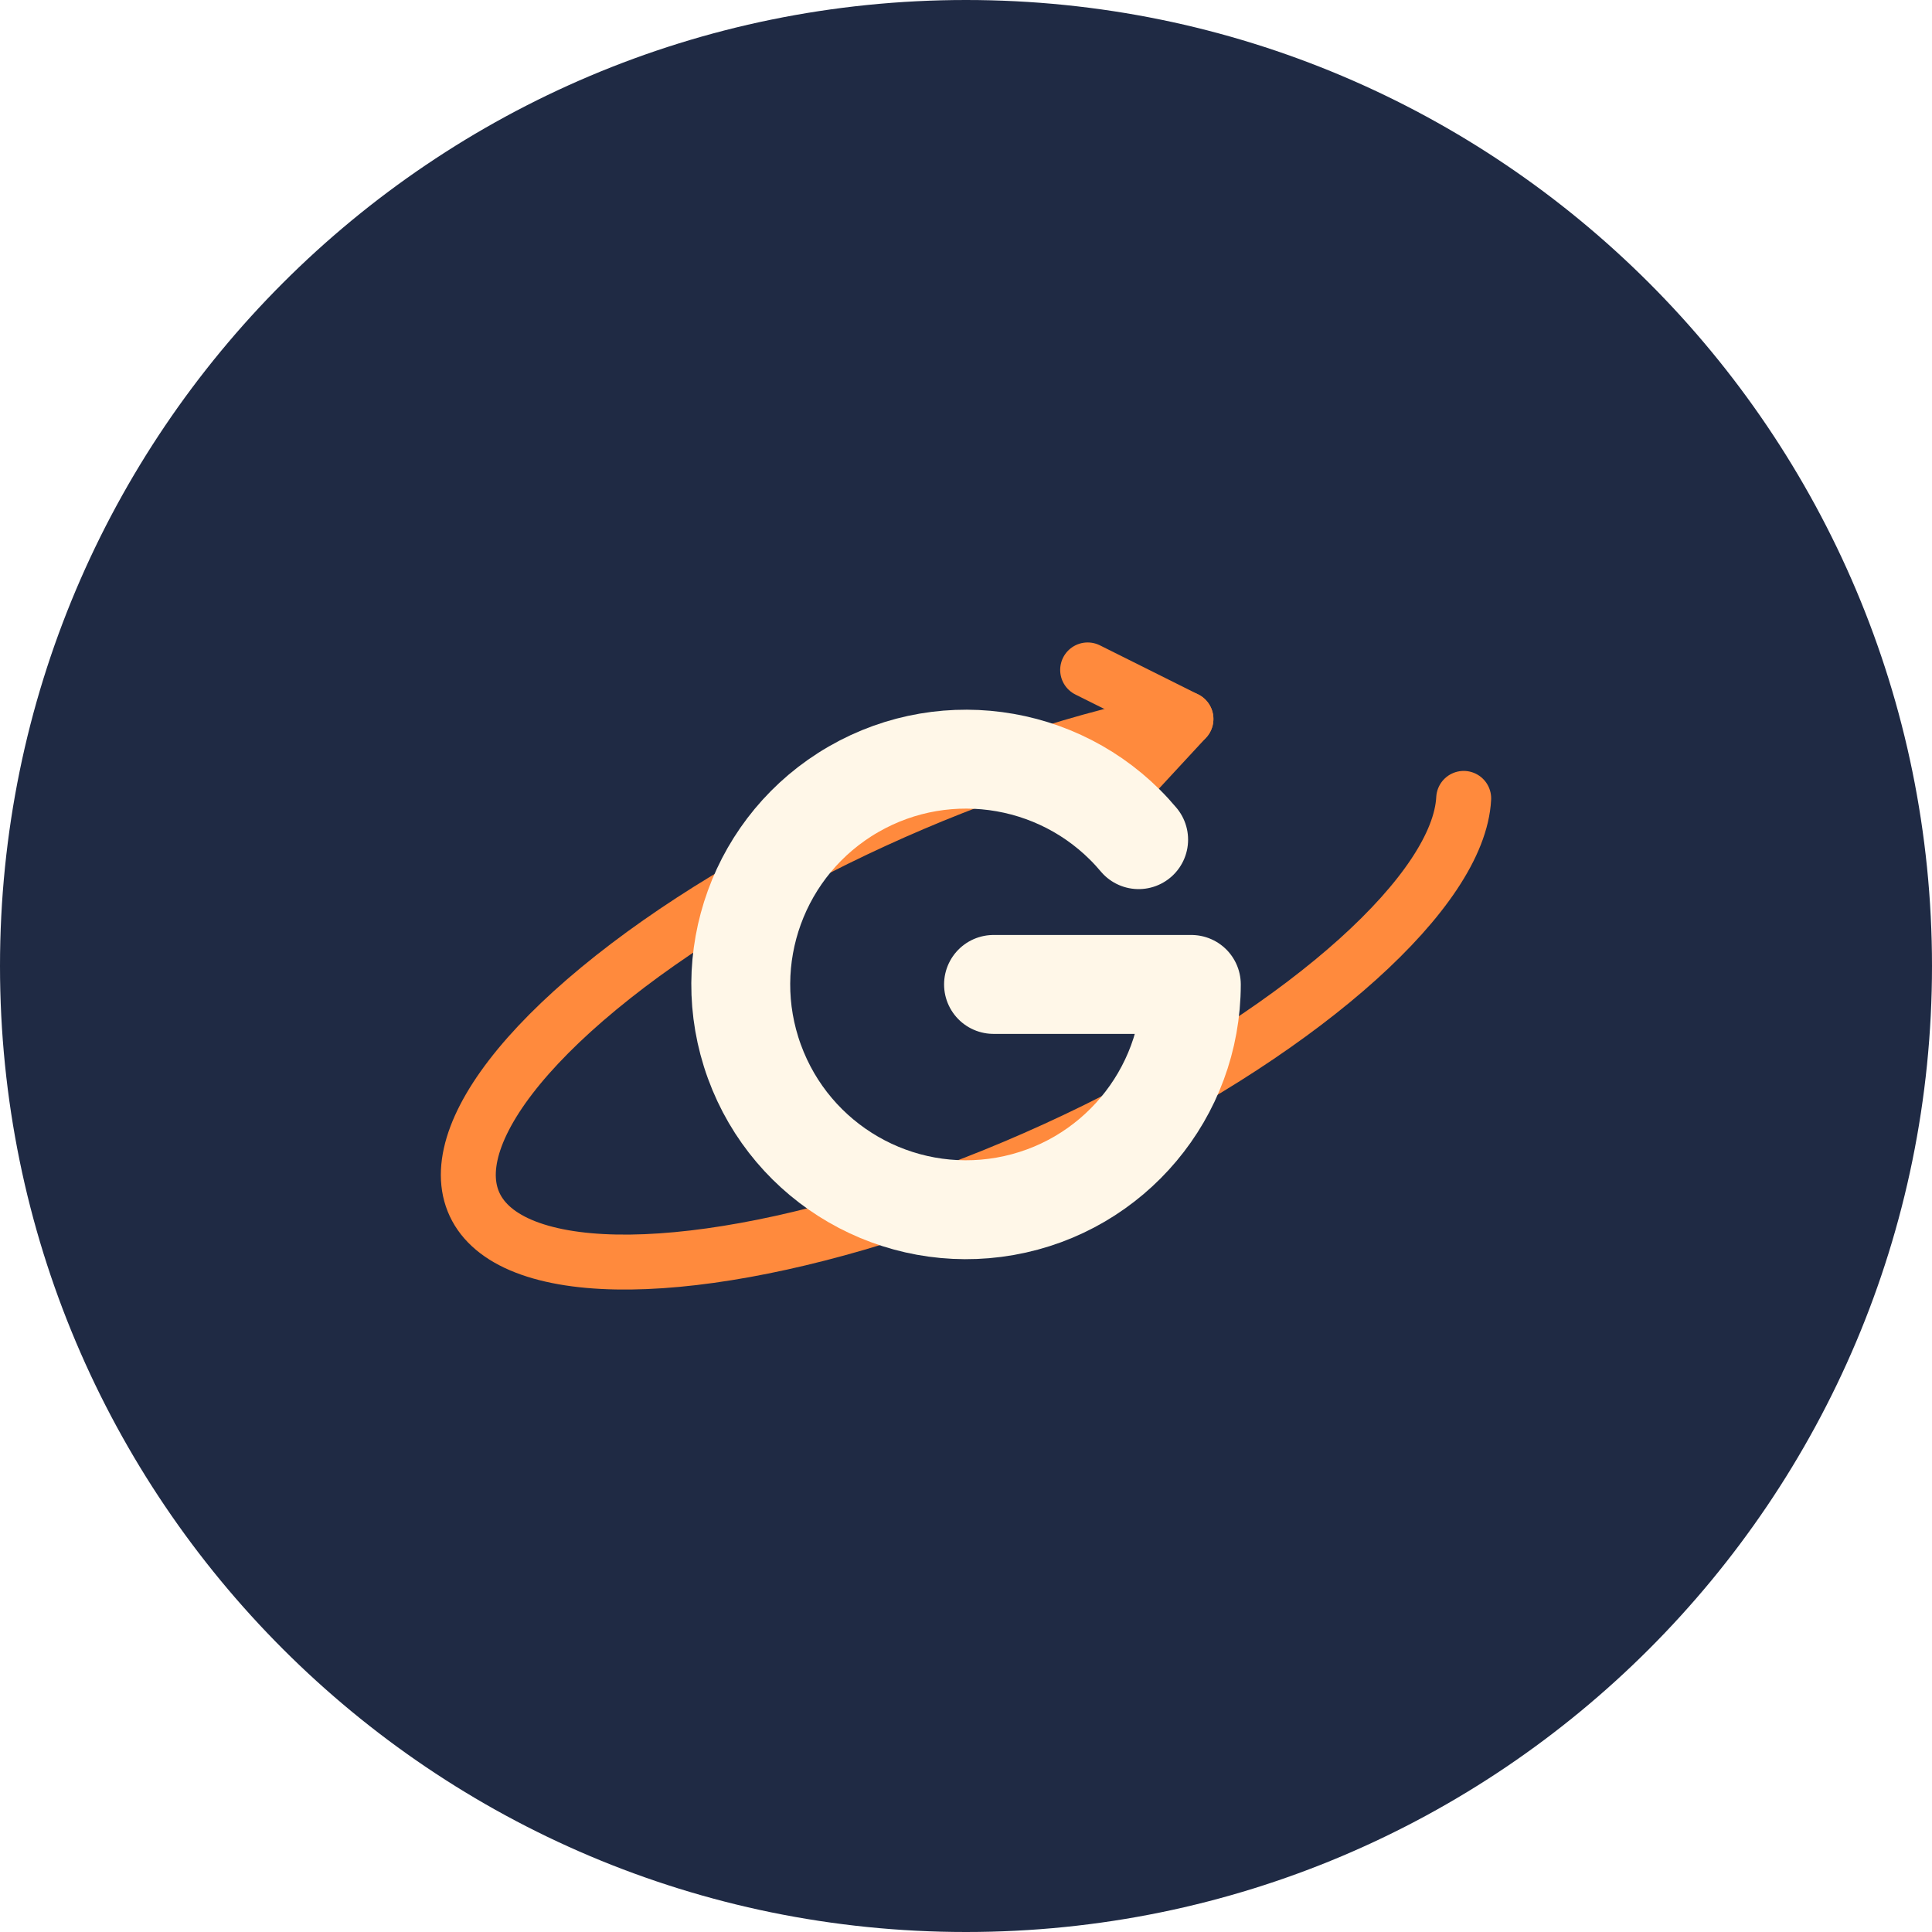
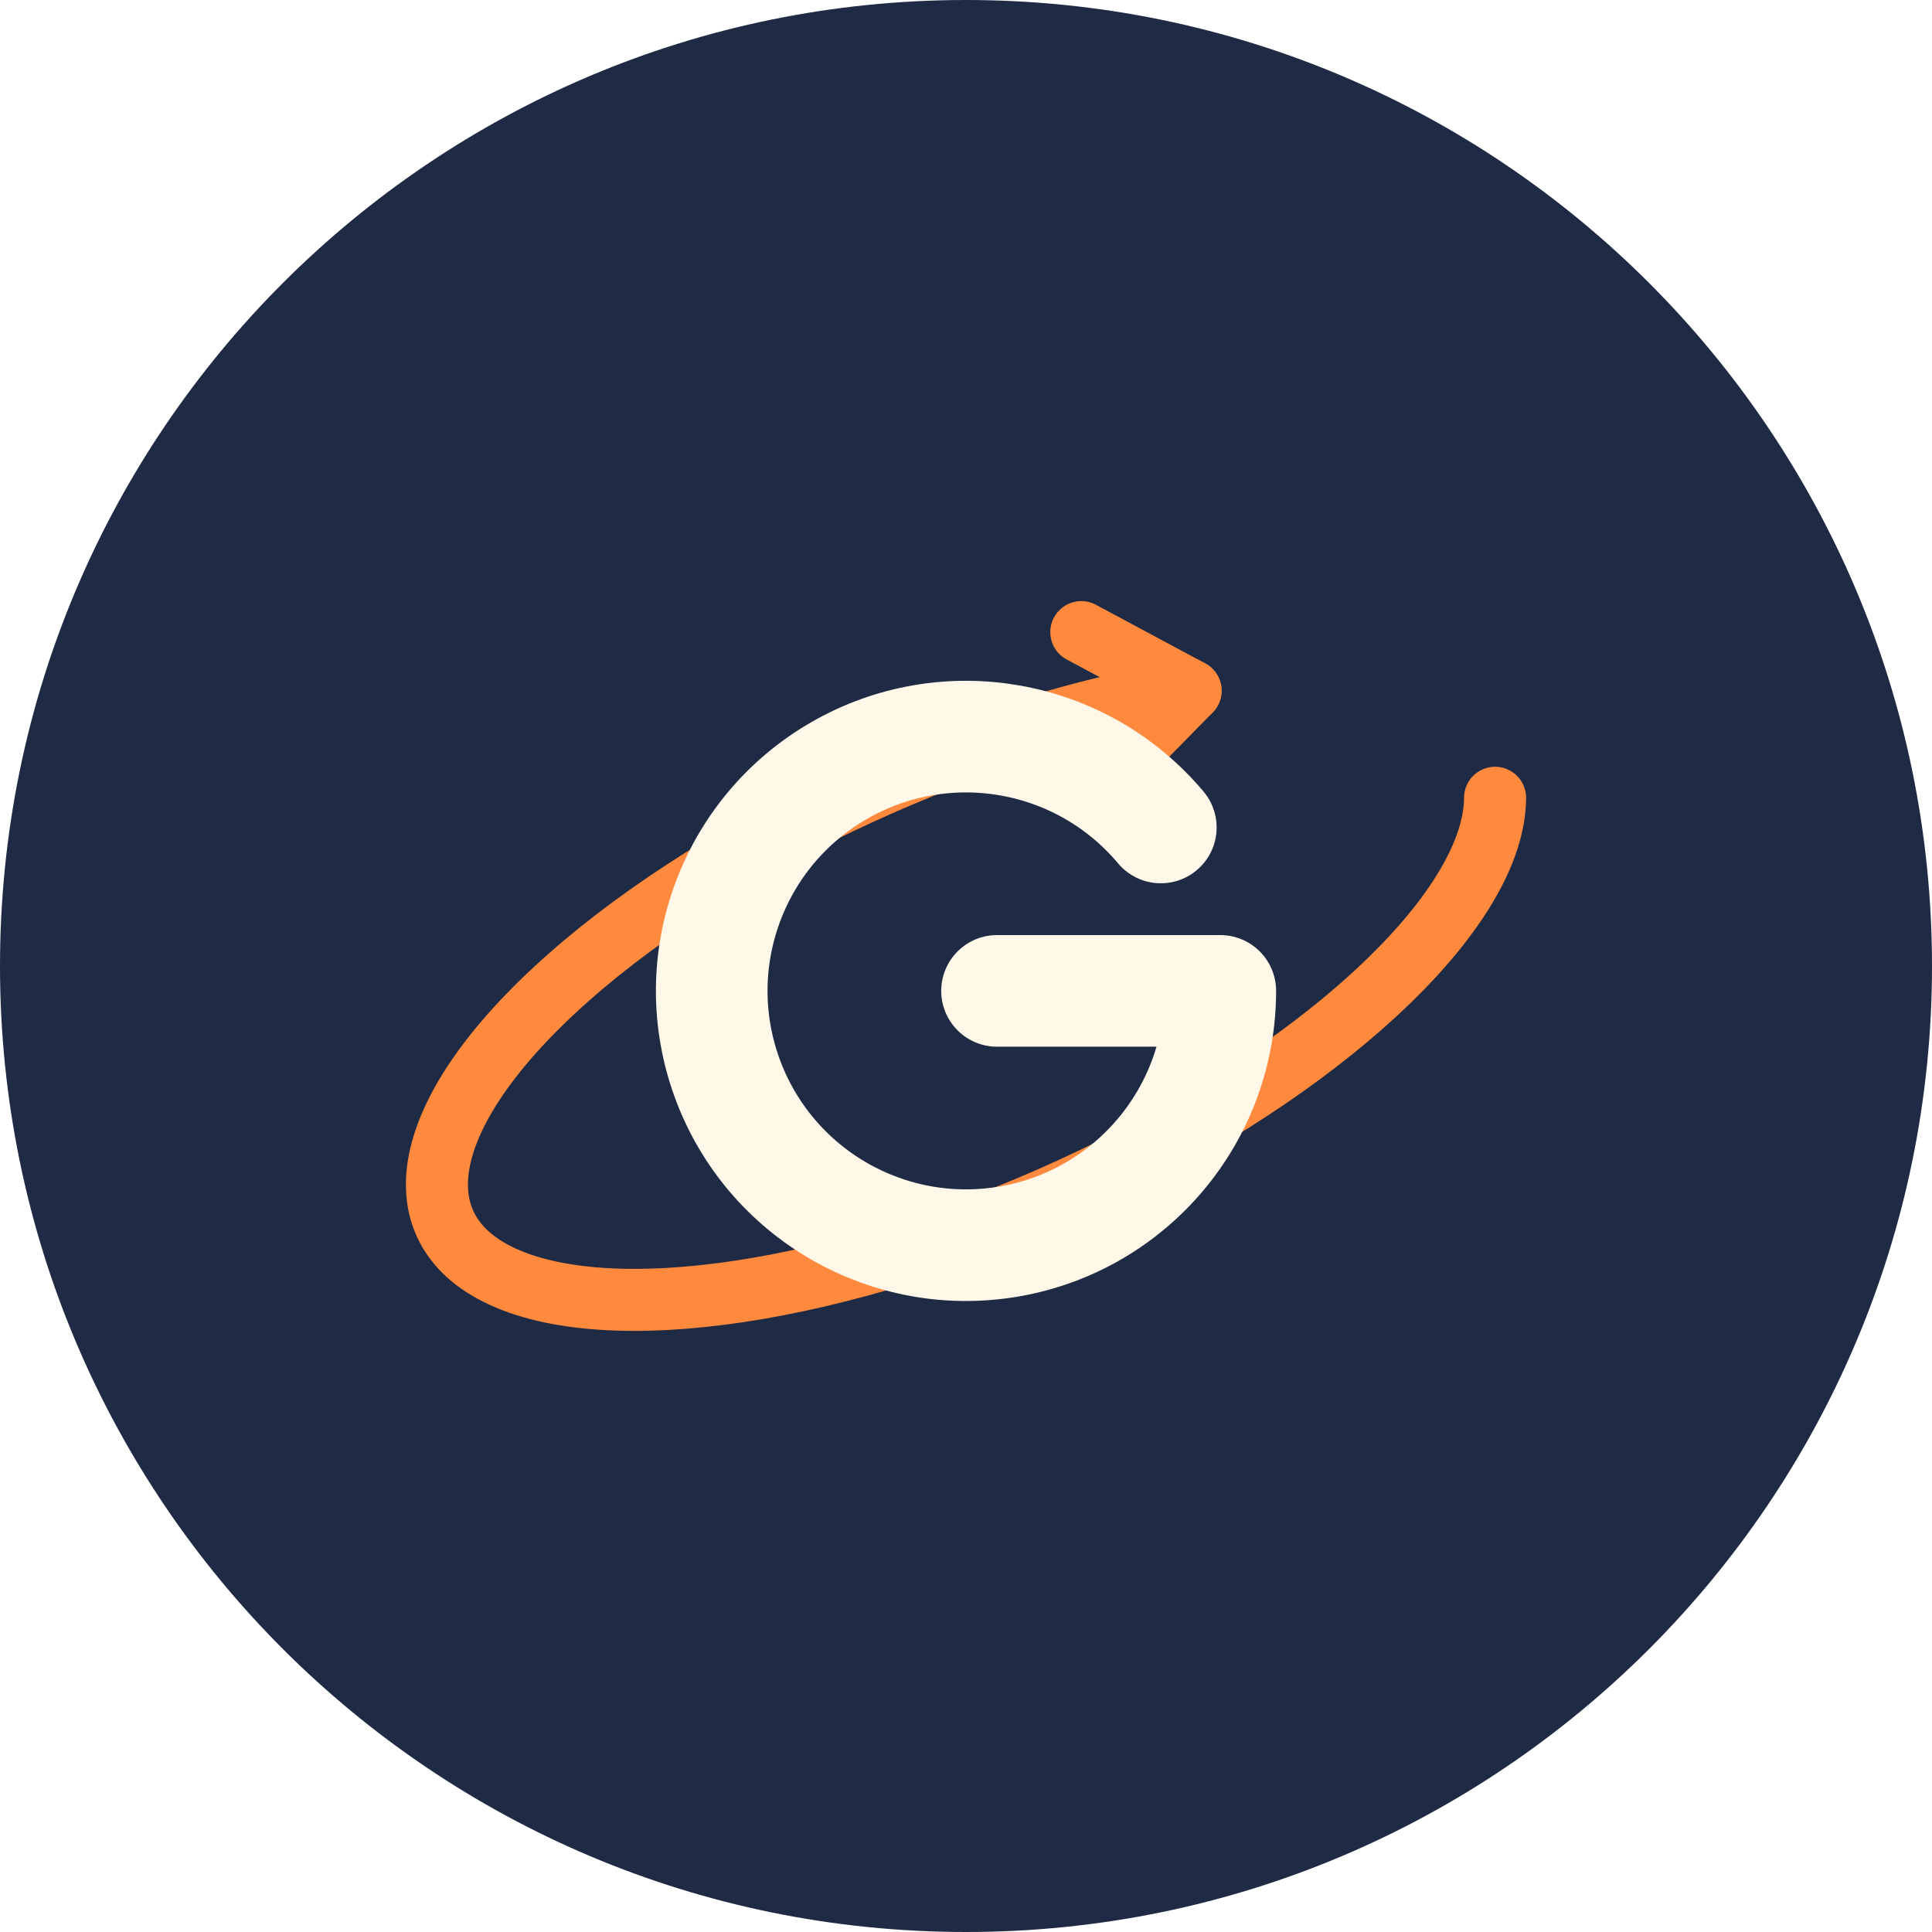
<svg xmlns="http://www.w3.org/2000/svg" width="110" height="110" viewBox="0 0 512 512">
  <clipPath id="cc">
    <circle cx="256.0" cy="256.0" r="256.0" />
  </clipPath>
  <g clip-path="url(#cc)">
    <rect x="0" y="0" width="512" height="512" rx="0" fill="#1F2A44" />
-     <g transform="translate(183.21,188.08) scale(1.4561)">
+     <g transform="translate(173.83,180.42) scale(1.6435)">
      <g transform="translate(50,50)">
-         <path d="M90.57,-33.86 A98,34 -24 1 1 40.02,-48.31" fill="none" stroke="#FF8A3D" stroke-width="10" stroke-linecap="round" stroke-linejoin="round" />
-         <path d="M26.44,-33.63 L40.02,-48.31 L22.13,-57.24" fill="none" stroke="#FF8A3D" stroke-width="10" stroke-linecap="round" stroke-linejoin="round" />
+         <path d="M85.31,-31.14 A92,36 -24 1 1 36.21,-48.4" fill="none" stroke="#FF8A3D" stroke-width="10" stroke-linecap="round" stroke-linejoin="round" />
+         <path d="M22.21,-34.13 L36.21,-48.4 L18.59,-57.85" fill="none" stroke="#FF8A3D" stroke-width="10" stroke-linecap="round" stroke-linejoin="round" />
      </g>
      <path d="M81.41,23.65 A41,41 0 1 0 91,50 H55" fill="none" stroke="#FFF7E8" stroke-width="18" stroke-linecap="round" stroke-linejoin="round" />
    </g>
  </g>
</svg>
